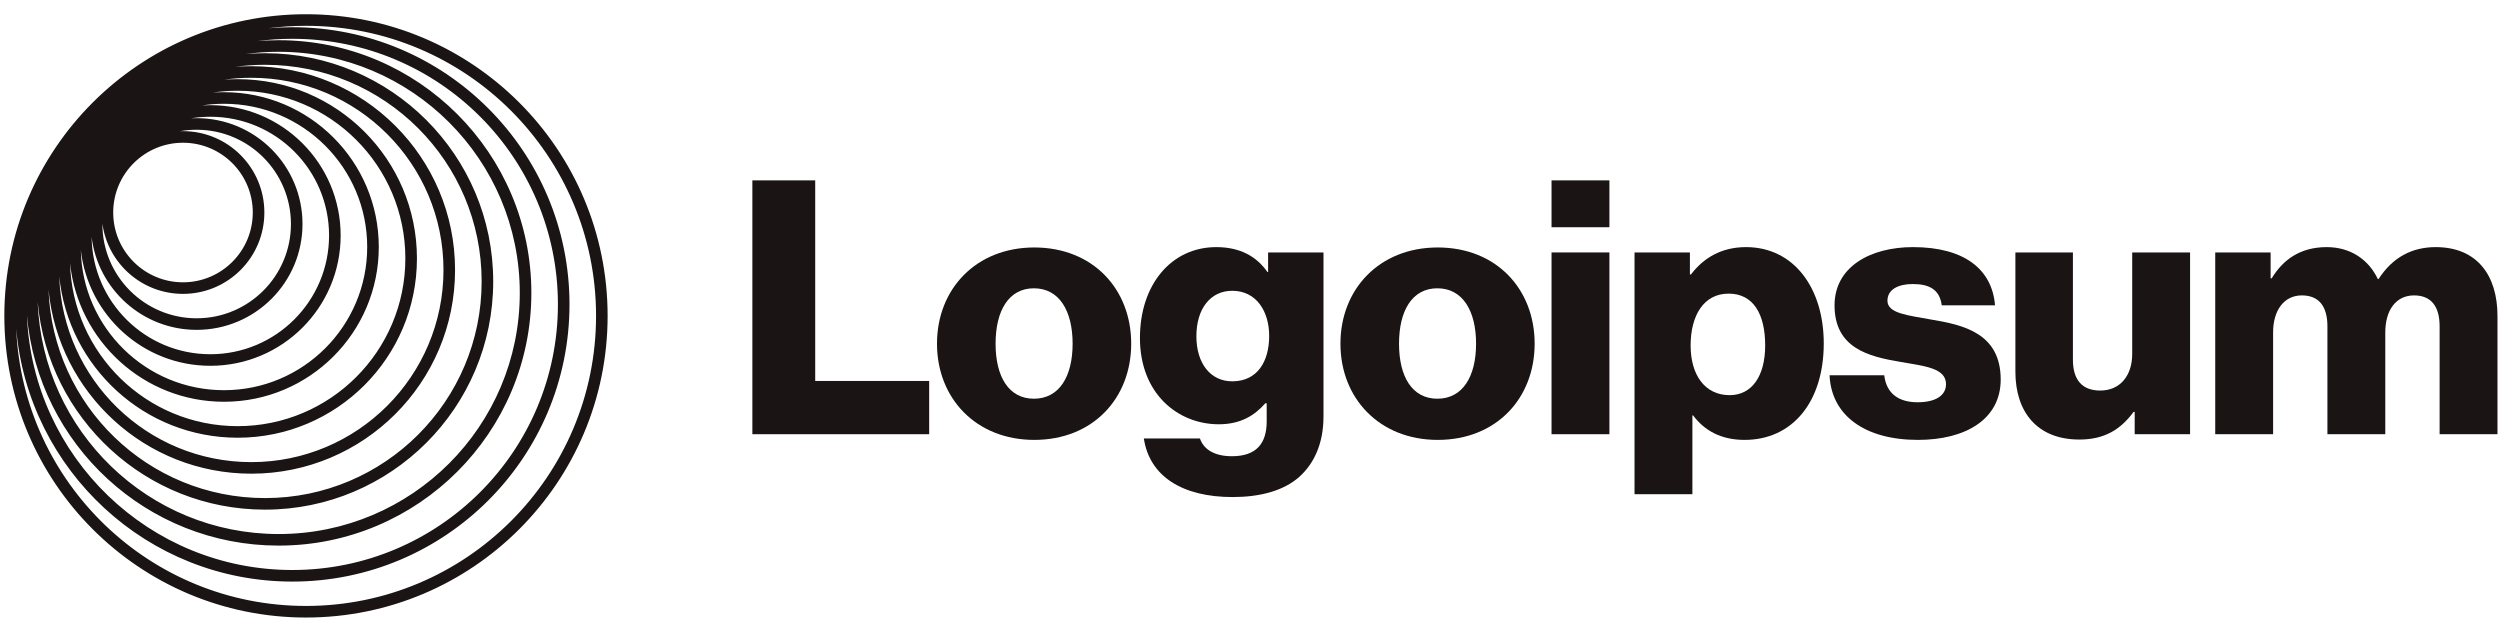
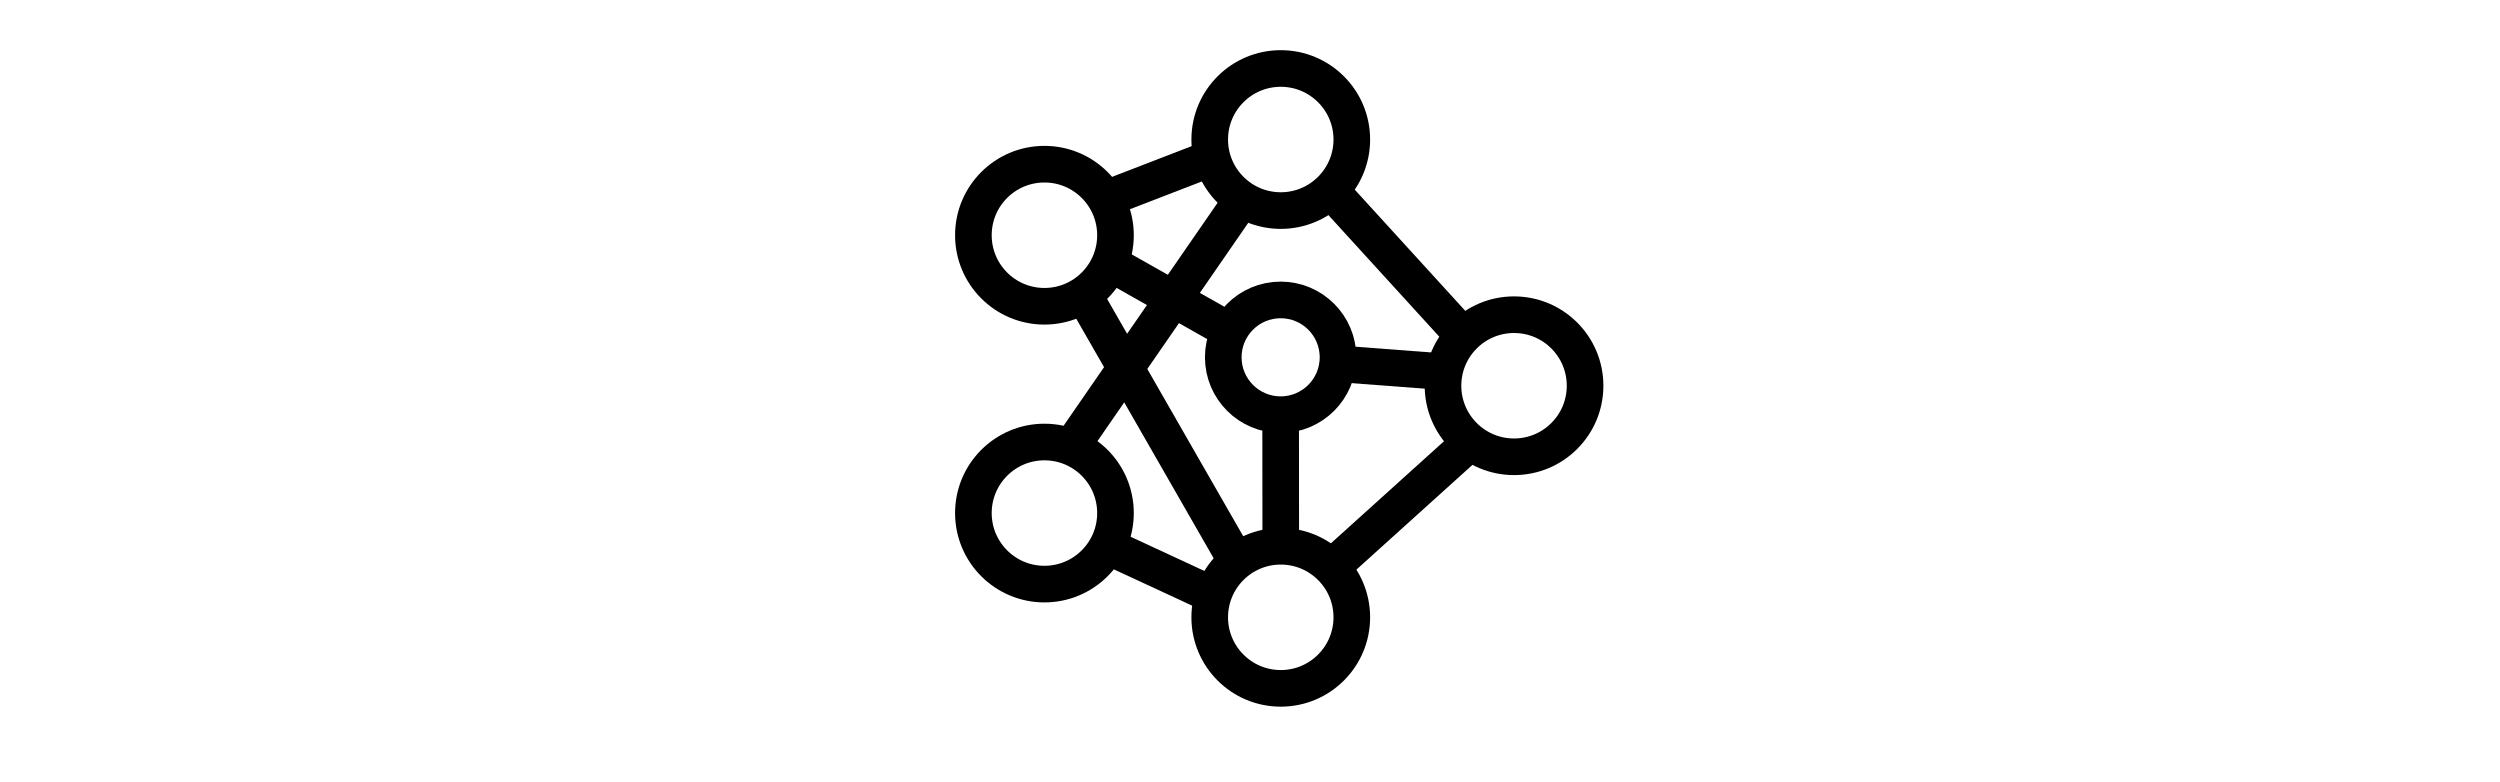
- <svg xmlns="http://www.w3.org/2000/svg" id="logo-53" width="169" height="42" viewBox="0 0 169 42" fill="none">
-   <path d="M50.86 29.353H62.812V25.753H55.108V12.193H50.86V29.353Z" class="cneutral" fill="#1A1414" />
-   <path d="M69.893 26.953C68.189 26.953 67.301 25.465 67.301 23.233C67.301 21.001 68.189 19.489 69.893 19.489C71.597 19.489 72.509 21.001 72.509 23.233C72.509 25.465 71.597 26.953 69.893 26.953ZM69.917 29.737C73.877 29.737 76.469 26.929 76.469 23.233C76.469 19.537 73.877 16.729 69.917 16.729C65.981 16.729 63.341 19.537 63.341 23.233C63.341 26.929 65.981 29.737 69.917 29.737Z" class="cneutral" fill="#1A1414" />
-   <path d="M83.324 33.601C85.148 33.601 86.756 33.193 87.836 32.233C88.82 31.345 89.468 30.001 89.468 28.153V17.065H85.724V18.385H85.676C84.956 17.353 83.852 16.705 82.22 16.705C79.172 16.705 77.06 19.249 77.06 22.849C77.06 26.617 79.628 28.681 82.388 28.681C83.876 28.681 84.812 28.081 85.532 27.265H85.628V28.489C85.628 29.977 84.932 30.841 83.276 30.841C81.98 30.841 81.332 30.289 81.116 29.641H77.324C77.708 32.209 79.94 33.601 83.324 33.601ZM83.3 25.777C81.836 25.777 80.876 24.577 80.876 22.729C80.876 20.857 81.836 19.657 83.3 19.657C84.932 19.657 85.796 21.049 85.796 22.705C85.796 24.433 85.004 25.777 83.3 25.777Z" class="cneutral" fill="#1A1414" />
-   <path d="M97.166 26.953C95.462 26.953 94.574 25.465 94.574 23.233C94.574 21.001 95.462 19.489 97.166 19.489C98.87 19.489 99.782 21.001 99.782 23.233C99.782 25.465 98.87 26.953 97.166 26.953ZM97.19 29.737C101.15 29.737 103.742 26.929 103.742 23.233C103.742 19.537 101.15 16.729 97.19 16.729C93.254 16.729 90.614 19.537 90.614 23.233C90.614 26.929 93.254 29.737 97.19 29.737Z" class="cneutral" fill="#1A1414" />
-   <path d="M104.884 29.353H108.796V17.065H104.884V29.353ZM104.884 15.361H108.796V12.193H104.884V15.361Z" class="cneutral" fill="#1A1414" />
-   <path d="M110.494 33.409H114.406V28.081H114.454C115.222 29.113 116.35 29.737 117.934 29.737C121.15 29.737 123.286 27.193 123.286 23.209C123.286 19.513 121.294 16.705 118.03 16.705C116.35 16.705 115.15 17.449 114.31 18.553H114.238V17.065H110.494V33.409ZM116.926 26.713C115.246 26.713 114.286 25.345 114.286 23.353C114.286 21.361 115.15 19.849 116.854 19.849C118.534 19.849 119.326 21.241 119.326 23.353C119.326 25.441 118.414 26.713 116.926 26.713Z" class="cneutral" fill="#1A1414" />
-   <path d="M129.655 29.737C132.871 29.737 135.247 28.345 135.247 25.657C135.247 22.513 132.703 21.961 130.543 21.601C128.983 21.313 127.591 21.193 127.591 20.329C127.591 19.561 128.335 19.201 129.295 19.201C130.375 19.201 131.119 19.537 131.263 20.641H134.863C134.671 18.217 132.799 16.705 129.319 16.705C126.415 16.705 124.015 18.049 124.015 20.641C124.015 23.521 126.295 24.097 128.431 24.457C130.063 24.745 131.551 24.865 131.551 25.969C131.551 26.761 130.807 27.193 129.631 27.193C128.335 27.193 127.519 26.593 127.375 25.369H123.679C123.799 28.081 126.055 29.737 129.655 29.737Z" class="cneutral" fill="#1A1414" />
-   <path d="M140.561 29.713C142.265 29.713 143.345 29.041 144.233 27.841H144.305V29.353H148.049V17.065H144.137V23.929C144.137 25.393 143.321 26.401 141.977 26.401C140.729 26.401 140.129 25.657 140.129 24.313V17.065H136.241V25.129C136.241 27.865 137.729 29.713 140.561 29.713Z" class="cneutral" fill="#1A1414" />
-   <path d="M149.75 29.353H153.662V22.465C153.662 21.001 154.382 19.969 155.606 19.969C156.782 19.969 157.334 20.737 157.334 22.057V29.353H161.246V22.465C161.246 21.001 161.942 19.969 163.19 19.969C164.366 19.969 164.918 20.737 164.918 22.057V29.353H168.83V21.361C168.83 18.601 167.438 16.705 164.654 16.705C163.07 16.705 161.75 17.377 160.79 18.865H160.742C160.118 17.545 158.894 16.705 157.286 16.705C155.51 16.705 154.334 17.545 153.566 18.817H153.494V17.065H149.75V29.353Z" class="cneutral" fill="#1A1414" />
-   <path fill-rule="evenodd" clip-rule="evenodd" d="M20.684 0.962C31.946 0.962 41.075 10.091 41.075 21.353C41.075 32.615 31.946 41.745 20.684 41.745C9.422 41.745 0.293 32.615 0.293 21.353C0.293 10.091 9.422 0.962 20.684 0.962ZM40.293 21.353C40.293 10.524 31.514 1.745 20.684 1.745C19.811 1.745 18.951 1.802 18.107 1.912C18.652 1.865 19.203 1.84 19.761 1.84C30.109 1.84 38.498 10.229 38.498 20.578C38.498 30.926 30.109 39.315 19.761 39.315C9.964 39.315 1.923 31.796 1.094 22.213C1.544 32.644 10.143 40.962 20.684 40.962C31.514 40.962 40.293 32.183 40.293 21.353ZM37.715 20.578C37.715 10.662 29.677 2.623 19.761 2.623C18.956 2.623 18.163 2.676 17.386 2.779C17.864 2.738 18.348 2.718 18.837 2.718C28.272 2.718 35.92 10.366 35.92 19.801C35.92 29.235 28.272 36.883 18.837 36.883C9.916 36.883 2.593 30.046 1.821 21.326C2.214 30.895 10.095 38.532 19.761 38.532C29.677 38.532 37.715 30.493 37.715 20.578ZM18.837 3.501C27.839 3.501 35.137 10.798 35.137 19.801C35.137 28.803 27.839 36.101 18.837 36.101C10.043 36.101 2.876 29.137 2.549 20.424C3.255 28.288 9.865 34.452 17.914 34.452C26.434 34.452 33.341 27.545 33.341 19.025C33.341 10.505 26.434 3.597 17.914 3.597C17.473 3.597 17.036 3.616 16.605 3.652C17.335 3.552 18.08 3.501 18.837 3.501ZM32.559 19.025C32.559 10.937 26.002 4.38 17.914 4.38C17.23 4.38 16.558 4.427 15.899 4.517C16.259 4.489 16.622 4.475 16.989 4.475C24.596 4.475 30.762 10.641 30.762 18.248C30.762 25.855 24.596 32.021 16.989 32.021C9.829 32.021 3.946 26.558 3.279 19.574C3.567 27.407 10.009 33.67 17.914 33.67C26.002 33.67 32.559 27.113 32.559 19.025ZM16.989 5.258C24.164 5.258 29.98 11.074 29.98 18.248C29.98 25.423 24.164 31.239 16.989 31.239C9.956 31.239 4.228 25.65 4.005 18.671C4.607 24.801 9.777 29.59 16.066 29.59C22.759 29.59 28.185 24.165 28.185 17.471C28.185 10.778 22.759 5.352 16.066 5.352C15.759 5.352 15.454 5.364 15.153 5.386C15.753 5.301 16.366 5.258 16.989 5.258ZM27.402 17.471C27.402 11.21 22.326 6.135 16.066 6.135C15.494 6.135 14.932 6.177 14.384 6.259C14.634 6.241 14.887 6.232 15.142 6.232C20.921 6.232 25.606 10.917 25.606 16.696C25.606 22.475 20.921 27.159 15.142 27.159C9.727 27.159 5.273 23.046 4.733 17.773C4.893 23.895 9.906 28.808 16.066 28.808C22.326 28.808 27.402 23.732 27.402 17.471ZM15.142 7.015C20.489 7.015 24.823 11.349 24.823 16.696C24.823 22.042 20.489 26.377 15.142 26.377C9.863 26.377 5.572 22.152 5.463 16.899C5.951 21.303 9.685 24.728 14.219 24.728C19.084 24.728 23.028 20.784 23.028 15.919C23.028 11.054 19.084 7.109 14.219 7.109C14.033 7.109 13.848 7.115 13.665 7.127C14.146 7.053 14.64 7.015 15.142 7.015ZM22.245 15.919C22.245 11.486 18.652 7.892 14.219 7.892C13.774 7.892 13.337 7.928 12.911 7.998C13.038 7.991 13.166 7.988 13.294 7.988C17.246 7.988 20.449 11.191 20.449 15.143C20.449 19.095 17.246 22.298 13.294 22.298C9.64 22.298 6.626 19.559 6.193 16.023C6.248 20.408 9.82 23.946 14.219 23.946C18.652 23.946 22.245 20.352 22.245 15.919ZM13.294 8.771C16.814 8.771 19.667 11.624 19.667 15.143C19.667 18.663 16.814 21.516 13.294 21.516C9.775 21.516 6.922 18.663 6.922 15.143C6.922 15.135 6.922 15.126 6.922 15.118C7.288 17.8 9.588 19.866 12.371 19.866C15.408 19.866 17.871 17.404 17.871 14.366C17.871 11.329 15.408 8.866 12.371 8.866C12.302 8.866 12.234 8.868 12.165 8.87C12.532 8.805 12.909 8.771 13.294 8.771ZM17.088 14.366C17.088 11.761 14.976 9.649 12.371 9.649C9.765 9.649 7.653 11.761 7.653 14.366C7.653 16.972 9.765 19.084 12.371 19.084C14.976 19.084 17.088 16.972 17.088 14.366Z" class="cneutral" fill="#1A1414" />
+ <svg xmlns="http://www.w3.org/2000/svg" width="800px" height="250px" viewBox="0 0 64 64" stroke-width="3" stroke="#000000" fill="none">
+   <circle cx="34.52" cy="11.43" r="5.82" />
+   <circle cx="53.63" cy="31.6" r="5.82" />
+   <circle cx="34.52" cy="50.57" r="5.82" />
+   <circle cx="15.16" cy="42.03" r="5.82" />
+   <circle cx="15.16" cy="19.27" r="5.82" />
+   <circle cx="34.51" cy="29.27" r="4.7" />
+   <line x1="20.17" y1="16.3" x2="28.9" y2="12.93" />
+   <line x1="38.6" y1="15.59" x2="49.48" y2="27.52" />
+   <line x1="50.07" y1="36.2" x2="38.67" y2="46.49" />
+   <line x1="18.36" y1="24.13" x2="30.91" y2="46.01" />
+   <line x1="20.31" y1="44.74" x2="28.7" y2="48.63" />
+   <line x1="17.34" y1="36.63" x2="31.37" y2="16.32" />
+   <line x1="20.52" y1="21.55" x2="30.34" y2="27.1" />
+   <line x1="39.22" y1="29.8" x2="47.81" y2="30.45" />
+   <line x1="34.51" y1="33.98" x2="34.52" y2="44.74" />
</svg>
